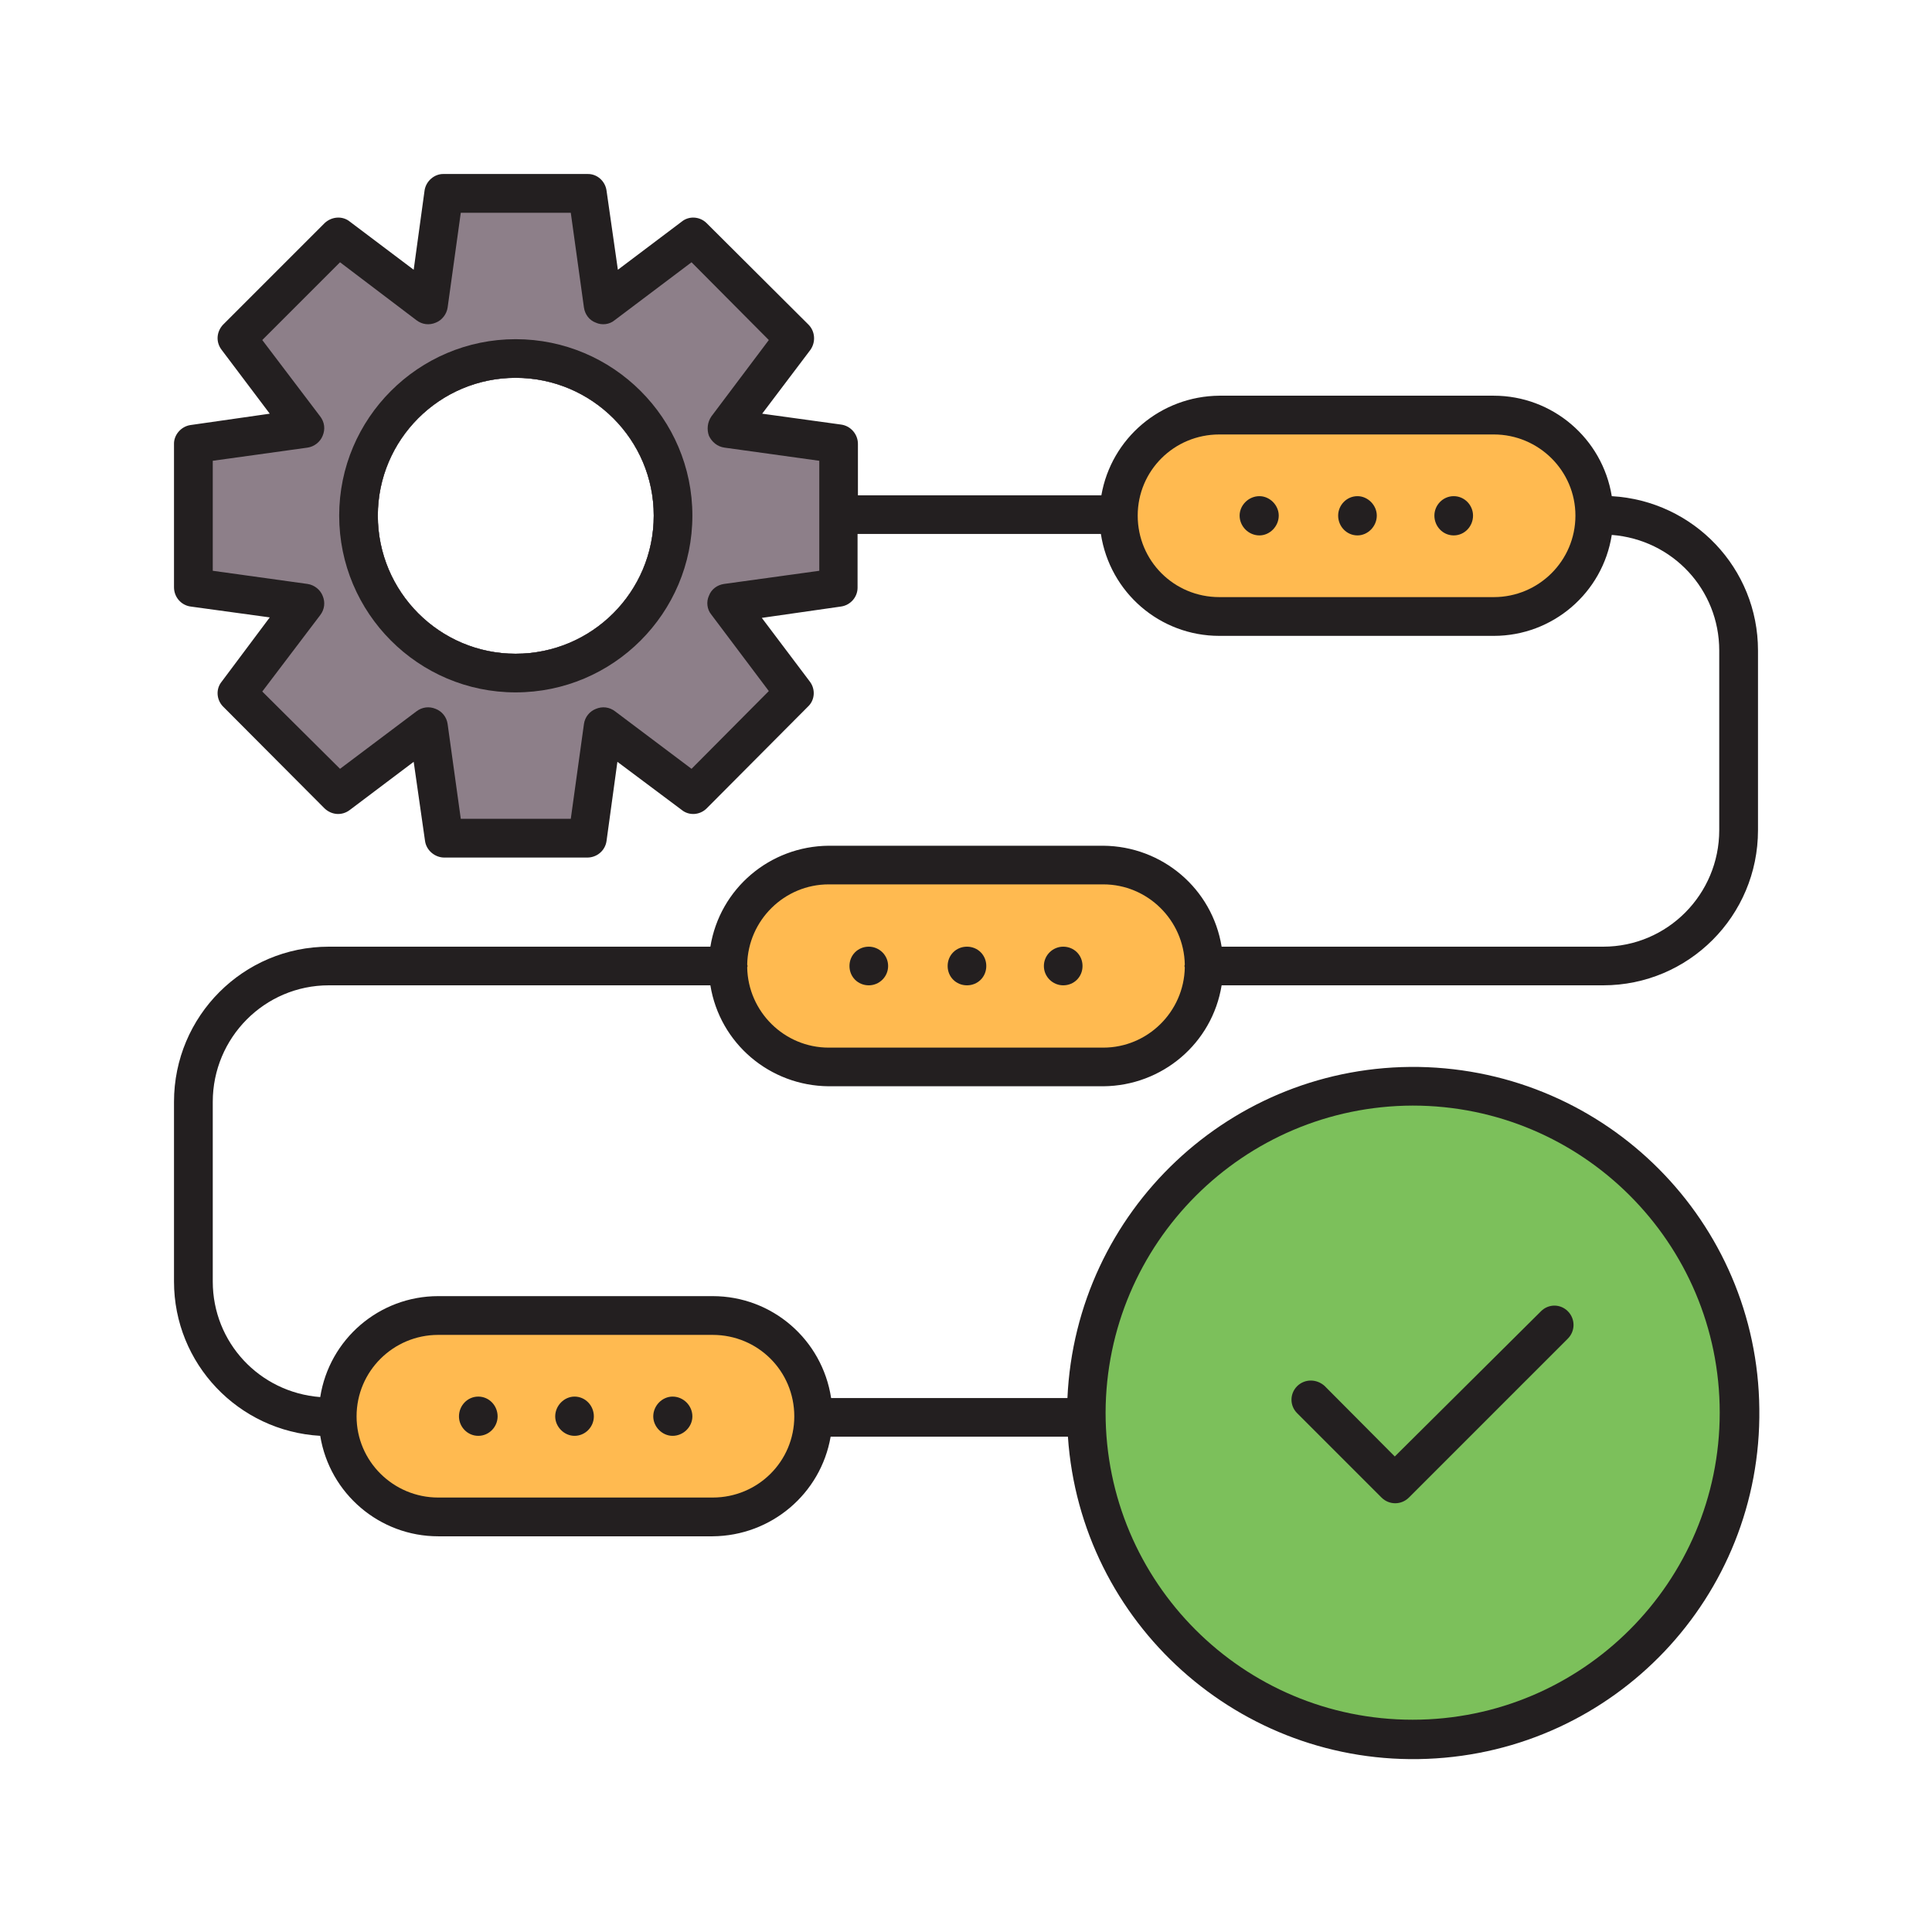
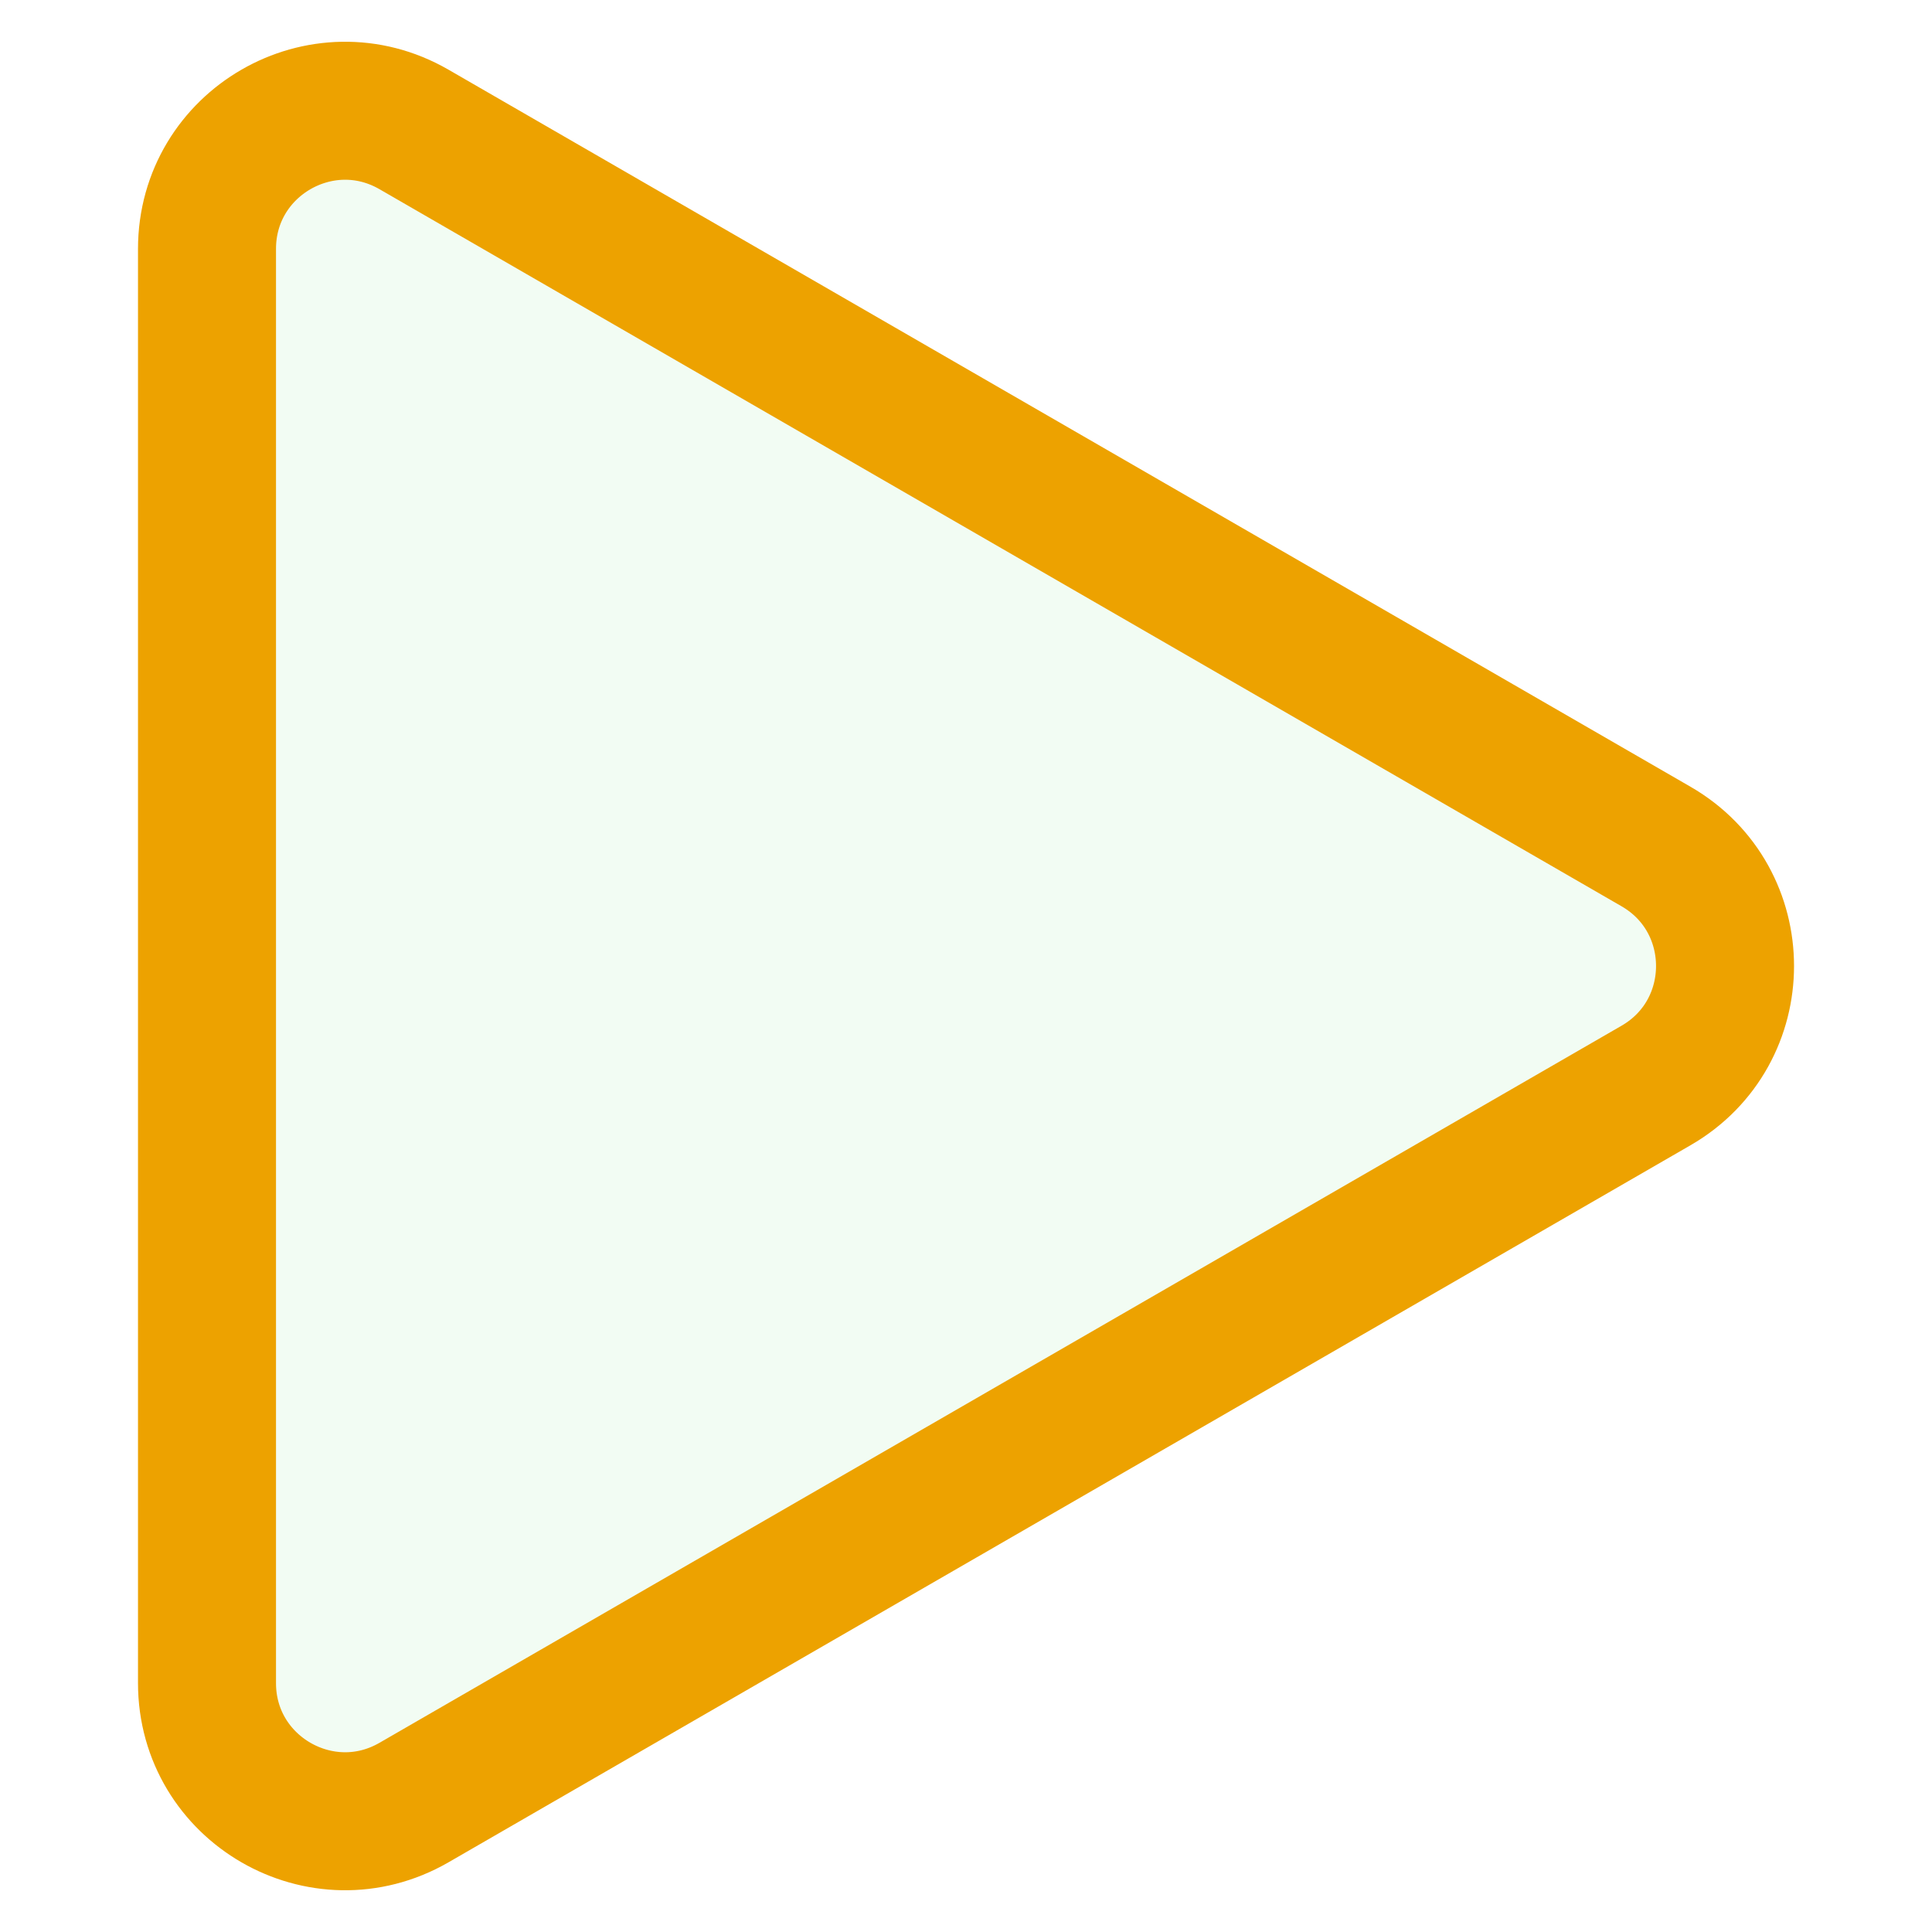
- <svg xmlns="http://www.w3.org/2000/svg" width="16px" height="16px" viewBox="0 0 16 16" version="1.1">
-   <g id="surface1">
-     <path style=" stroke:none;fill-rule:nonzero;fill:rgb(13.725%,12.157%,12.549%);fill-opacity:1;" d="M 2.723 8.16 L 5.883 8.16 C 5.961 8.641 6.375 8.992 6.863 8.996 L 9.137 8.996 C 9.625 8.992 10.039 8.641 10.117 8.16 L 13.277 8.16 C 13.984 8.16 14.559 7.586 14.559 6.875 L 14.559 5.387 C 14.559 4.707 14.027 4.148 13.348 4.109 C 13.27 3.629 12.855 3.277 12.371 3.277 L 10.098 3.277 C 9.613 3.281 9.203 3.629 9.121 4.102 L 7.105 4.102 L 7.105 3.676 C 7.105 3.598 7.047 3.527 6.965 3.516 L 6.312 3.426 L 6.711 2.898 C 6.758 2.832 6.75 2.742 6.695 2.688 L 5.852 1.848 C 5.797 1.793 5.707 1.785 5.645 1.836 L 5.117 2.234 L 5.023 1.578 C 5.012 1.5 4.945 1.438 4.863 1.441 L 3.676 1.441 C 3.598 1.438 3.527 1.5 3.516 1.578 L 3.426 2.234 L 2.898 1.836 C 2.836 1.785 2.746 1.793 2.688 1.848 L 1.848 2.688 C 1.793 2.746 1.785 2.832 1.836 2.898 L 2.234 3.426 L 1.578 3.52 C 1.5 3.531 1.438 3.602 1.441 3.68 L 1.441 4.863 C 1.441 4.945 1.5 5.012 1.578 5.023 L 2.234 5.113 L 1.836 5.645 C 1.785 5.707 1.793 5.797 1.848 5.852 L 2.688 6.695 C 2.746 6.75 2.832 6.758 2.898 6.707 L 3.426 6.309 L 3.52 6.965 C 3.531 7.043 3.602 7.102 3.68 7.102 L 4.863 7.102 C 4.945 7.102 5.012 7.043 5.023 6.965 L 5.113 6.309 L 5.645 6.707 C 5.707 6.758 5.797 6.75 5.852 6.695 L 6.691 5.852 C 6.75 5.797 6.754 5.707 6.707 5.645 L 6.309 5.117 L 6.965 5.023 C 7.043 5.012 7.102 4.945 7.102 4.867 L 7.102 4.422 L 9.117 4.422 C 9.191 4.906 9.605 5.266 10.098 5.266 L 12.371 5.266 C 12.859 5.266 13.273 4.91 13.348 4.43 C 13.852 4.469 14.238 4.883 14.238 5.387 L 14.238 6.875 C 14.238 7.406 13.809 7.84 13.277 7.84 L 10.117 7.84 C 10.039 7.359 9.625 7.008 9.137 7.004 L 6.863 7.004 C 6.375 7.008 5.961 7.359 5.883 7.84 L 2.723 7.84 C 2.016 7.84 1.441 8.414 1.441 9.125 L 1.441 10.613 C 1.441 11.293 1.973 11.852 2.652 11.891 C 2.73 12.371 3.145 12.723 3.629 12.723 L 5.902 12.723 C 6.387 12.719 6.797 12.371 6.879 11.898 L 8.844 11.898 C 8.949 13.445 10.27 14.629 11.82 14.566 C 13.371 14.504 14.59 13.223 14.57 11.668 C 14.555 10.117 13.305 8.863 11.75 8.836 C 10.199 8.812 8.91 10.027 8.84 11.578 L 6.883 11.578 C 6.809 11.094 6.395 10.734 5.902 10.734 L 3.629 10.734 C 3.141 10.734 2.727 11.09 2.652 11.57 C 2.148 11.531 1.762 11.117 1.762 10.613 L 1.762 9.125 C 1.762 8.594 2.191 8.16 2.723 8.16 Z M 4.27 5.414 C 3.641 5.414 3.129 4.902 3.129 4.27 C 3.129 3.641 3.641 3.129 4.27 3.129 C 4.902 3.129 5.414 3.641 5.414 4.27 C 5.414 4.902 4.902 5.414 4.27 5.414 Z M 4.27 5.414 " />
-     <path style=" stroke:none;fill-rule:nonzero;fill:rgb(100%,72.941%,31.373%);fill-opacity:1;" d="M 12.371 4.945 L 10.098 4.945 C 9.723 4.945 9.422 4.645 9.422 4.27 C 9.422 3.898 9.723 3.598 10.098 3.598 L 12.371 3.598 C 12.742 3.598 13.047 3.898 13.047 4.27 C 13.047 4.645 12.742 4.945 12.371 4.945 Z M 12.371 4.945 " />
-     <path style=" stroke:none;fill-rule:nonzero;fill:rgb(100%,72.941%,31.373%);fill-opacity:1;" d="M 6.863 7.324 L 9.137 7.324 C 9.504 7.324 9.805 7.621 9.812 7.988 C 9.812 7.992 9.809 7.996 9.809 8 C 9.809 8.004 9.812 8.008 9.812 8.012 C 9.805 8.379 9.504 8.676 9.137 8.676 L 6.863 8.676 C 6.496 8.676 6.195 8.379 6.188 8.012 C 6.188 8.008 6.191 8.004 6.191 8 C 6.191 7.996 6.188 7.992 6.188 7.988 C 6.195 7.621 6.496 7.324 6.863 7.324 Z M 6.863 7.324 " />
-     <path style=" stroke:none;fill-rule:nonzero;fill:rgb(100%,72.941%,31.373%);fill-opacity:1;" d="M 3.629 11.055 L 5.902 11.055 C 6.277 11.055 6.578 11.355 6.578 11.73 C 6.578 12.102 6.277 12.402 5.902 12.402 L 3.629 12.402 C 3.258 12.402 2.953 12.102 2.953 11.73 C 2.953 11.355 3.258 11.055 3.629 11.055 Z M 3.629 11.055 " />
-     <path style=" stroke:none;fill-rule:nonzero;fill:rgb(13.725%,12.157%,12.549%);fill-opacity:1;" d="M 7.355 8 C 7.355 8.09 7.281 8.16 7.195 8.16 C 7.105 8.16 7.035 8.09 7.035 8 C 7.035 7.91 7.105 7.84 7.195 7.84 C 7.281 7.84 7.355 7.91 7.355 8 Z M 7.355 8 " />
-     <path style=" stroke:none;fill-rule:nonzero;fill:rgb(13.725%,12.157%,12.549%);fill-opacity:1;" d="M 8.168 8 C 8.168 8.09 8.098 8.16 8.008 8.16 C 7.918 8.16 7.848 8.09 7.848 8 C 7.848 7.91 7.918 7.84 8.008 7.84 C 8.098 7.84 8.168 7.91 8.168 8 Z M 8.168 8 " />
-     <path style=" stroke:none;fill-rule:nonzero;fill:rgb(13.725%,12.157%,12.549%);fill-opacity:1;" d="M 8.965 8 C 8.965 8.09 8.895 8.16 8.805 8.16 C 8.719 8.16 8.645 8.09 8.645 8 C 8.645 7.91 8.719 7.84 8.805 7.84 C 8.895 7.84 8.965 7.91 8.965 8 Z M 8.965 8 " />
-     <path style=" stroke:none;fill-rule:nonzero;fill:rgb(13.725%,12.157%,12.549%);fill-opacity:1;" d="M 10.59 4.27 C 10.59 4.359 10.516 4.434 10.43 4.434 C 10.34 4.434 10.266 4.359 10.266 4.27 C 10.266 4.184 10.34 4.109 10.43 4.109 C 10.516 4.109 10.59 4.184 10.59 4.27 Z M 10.59 4.27 " />
-     <path style=" stroke:none;fill-rule:nonzero;fill:rgb(13.725%,12.157%,12.549%);fill-opacity:1;" d="M 11.402 4.27 C 11.402 4.359 11.328 4.434 11.242 4.434 C 11.152 4.434 11.082 4.359 11.082 4.27 C 11.082 4.184 11.152 4.109 11.242 4.109 C 11.328 4.109 11.402 4.184 11.402 4.27 Z M 11.402 4.27 " />
-     <path style=" stroke:none;fill-rule:nonzero;fill:rgb(13.725%,12.157%,12.549%);fill-opacity:1;" d="M 12.199 4.27 C 12.199 4.359 12.129 4.434 12.039 4.434 C 11.949 4.434 11.879 4.359 11.879 4.27 C 11.879 4.184 11.949 4.109 12.039 4.109 C 12.129 4.109 12.199 4.184 12.199 4.27 Z M 12.199 4.27 " />
-     <path style=" stroke:none;fill-rule:nonzero;fill:rgb(13.725%,12.157%,12.549%);fill-opacity:1;" d="M 5.734 11.73 C 5.734 11.816 5.66 11.891 5.57 11.891 C 5.484 11.891 5.41 11.816 5.41 11.73 C 5.41 11.641 5.484 11.566 5.57 11.566 C 5.66 11.566 5.734 11.641 5.734 11.73 Z M 5.734 11.73 " />
-     <path style=" stroke:none;fill-rule:nonzero;fill:rgb(13.725%,12.157%,12.549%);fill-opacity:1;" d="M 4.918 11.73 C 4.918 11.816 4.848 11.891 4.758 11.891 C 4.672 11.891 4.598 11.816 4.598 11.73 C 4.598 11.641 4.672 11.566 4.758 11.566 C 4.848 11.566 4.918 11.641 4.918 11.73 Z M 4.918 11.73 " />
-     <path style=" stroke:none;fill-rule:nonzero;fill:rgb(13.725%,12.157%,12.549%);fill-opacity:1;" d="M 4.121 11.73 C 4.121 11.816 4.051 11.891 3.961 11.891 C 3.871 11.891 3.801 11.816 3.801 11.73 C 3.801 11.641 3.871 11.566 3.961 11.566 C 4.051 11.566 4.121 11.641 4.121 11.73 Z M 4.121 11.73 " />
-     <path style=" stroke:none;fill-rule:nonzero;fill:rgb(48.627%,75.294%,35.686%);fill-opacity:1;" d="M 11.699 9.156 C 13.102 9.156 14.242 10.293 14.242 11.699 C 14.242 13.102 13.102 14.242 11.699 14.242 C 10.293 14.242 9.156 13.102 9.156 11.699 C 9.16 10.297 10.297 9.16 11.699 9.156 Z M 11.699 9.156 " />
-     <path style=" stroke:none;fill-rule:nonzero;fill:rgb(55.294%,49.804%,53.725%);fill-opacity:1;" d="M 5.996 4.836 L 6.785 4.727 L 6.785 3.816 L 6 3.707 C 5.941 3.699 5.895 3.66 5.871 3.609 C 5.852 3.555 5.859 3.496 5.891 3.449 L 6.367 2.816 L 5.727 2.172 L 5.09 2.652 C 5.047 2.688 4.984 2.695 4.934 2.672 C 4.879 2.652 4.844 2.602 4.836 2.547 L 4.727 1.762 L 3.816 1.762 L 3.707 2.547 C 3.699 2.602 3.66 2.652 3.609 2.672 C 3.555 2.695 3.496 2.688 3.449 2.652 L 2.816 2.172 L 2.172 2.816 L 2.652 3.449 C 2.688 3.496 2.695 3.555 2.672 3.609 C 2.652 3.66 2.602 3.699 2.547 3.707 L 1.762 3.816 L 1.762 4.727 L 2.547 4.836 C 2.602 4.844 2.652 4.883 2.672 4.934 C 2.695 4.988 2.688 5.047 2.652 5.094 L 2.172 5.727 L 2.816 6.367 L 3.449 5.891 C 3.496 5.855 3.555 5.848 3.609 5.871 C 3.66 5.891 3.699 5.938 3.707 5.996 L 3.816 6.781 L 4.727 6.781 L 4.836 5.996 C 4.844 5.938 4.883 5.891 4.934 5.871 C 4.988 5.848 5.047 5.855 5.094 5.891 L 5.727 6.367 L 6.367 5.723 L 5.891 5.09 C 5.855 5.047 5.848 4.984 5.871 4.934 C 5.891 4.879 5.941 4.844 5.996 4.836 Z M 4.27 5.414 C 3.641 5.414 3.129 4.902 3.129 4.27 C 3.129 3.641 3.641 3.129 4.27 3.129 C 4.902 3.129 5.414 3.641 5.414 4.27 C 5.414 4.902 4.902 5.414 4.27 5.414 Z M 4.27 5.414 " />
-     <path style=" stroke:none;fill-rule:nonzero;fill:rgb(13.725%,12.157%,12.549%);fill-opacity:1;" d="M 4.27 2.809 C 3.465 2.809 2.809 3.465 2.809 4.27 C 2.809 5.078 3.465 5.734 4.27 5.734 C 5.078 5.734 5.734 5.078 5.734 4.27 C 5.734 3.465 5.078 2.809 4.27 2.809 Z M 4.27 5.414 C 3.641 5.414 3.129 4.902 3.129 4.27 C 3.129 3.641 3.641 3.129 4.27 3.129 C 4.902 3.129 5.414 3.641 5.414 4.27 C 5.414 4.902 4.902 5.414 4.27 5.414 Z M 4.27 5.414 " />
-     <path style=" stroke:none;fill-rule:nonzero;fill:rgb(13.725%,12.157%,12.549%);fill-opacity:1;" d="M 11.441 12.402 C 11.504 12.465 11.605 12.465 11.668 12.402 L 12.984 11.086 C 13.047 11.023 13.047 10.922 12.984 10.859 C 12.922 10.797 12.824 10.797 12.762 10.859 L 11.551 12.062 L 10.969 11.477 C 10.902 11.418 10.805 11.418 10.742 11.48 C 10.68 11.543 10.68 11.641 10.742 11.703 Z M 11.441 12.402 " />
-   </g>
+ <svg xmlns="http://www.w3.org/2000/svg" width="14" height="14" viewBox="0 0 14 14" fill="none">
+   <path d="M12 6.134C12.667 6.519 12.667 7.481 12 7.866L3 13.062C2.333 13.447 1.5 12.966 1.5 12.196L1.5 1.804C1.5 1.034 2.333 0.553 3 0.938L12 6.134Z" fill="#F2FCF3" stroke="#EDA200" />
</svg>
